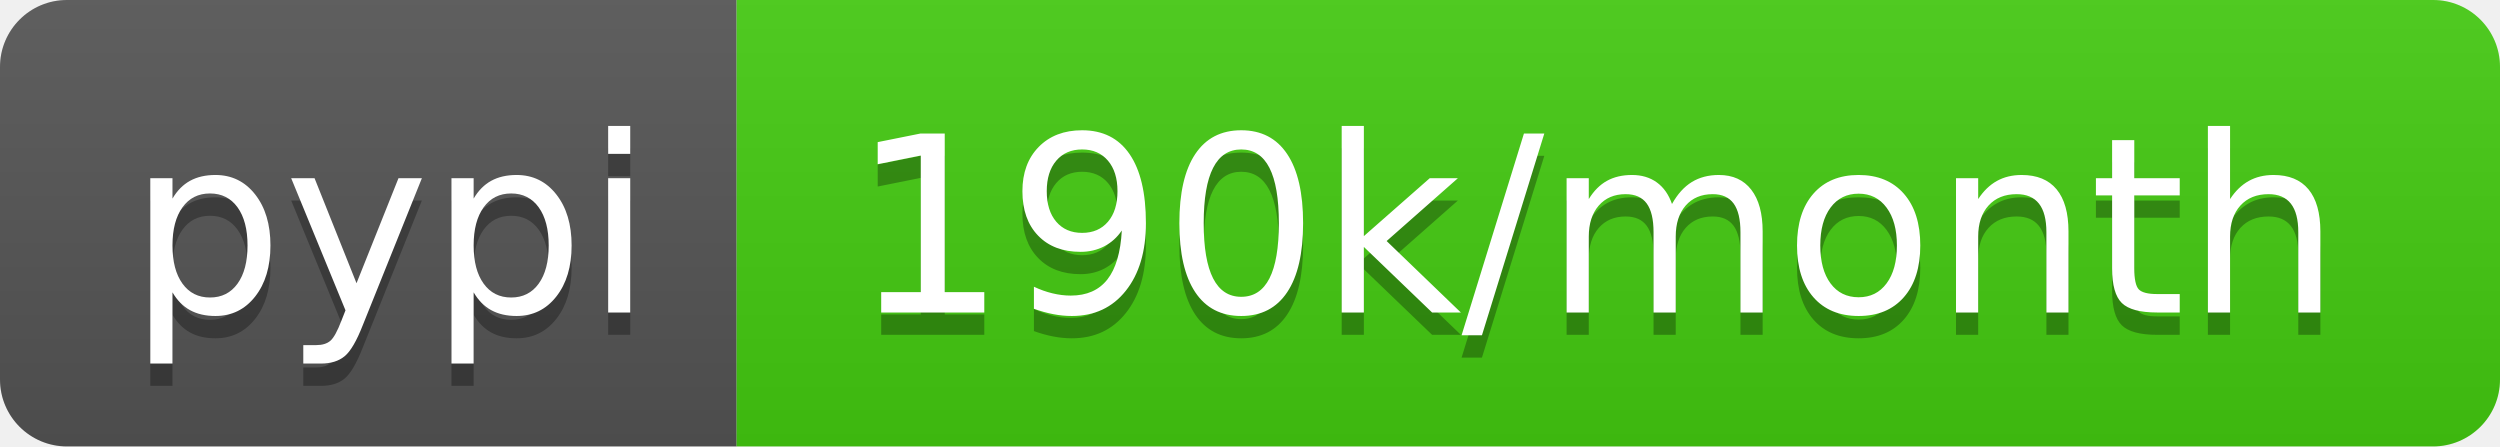
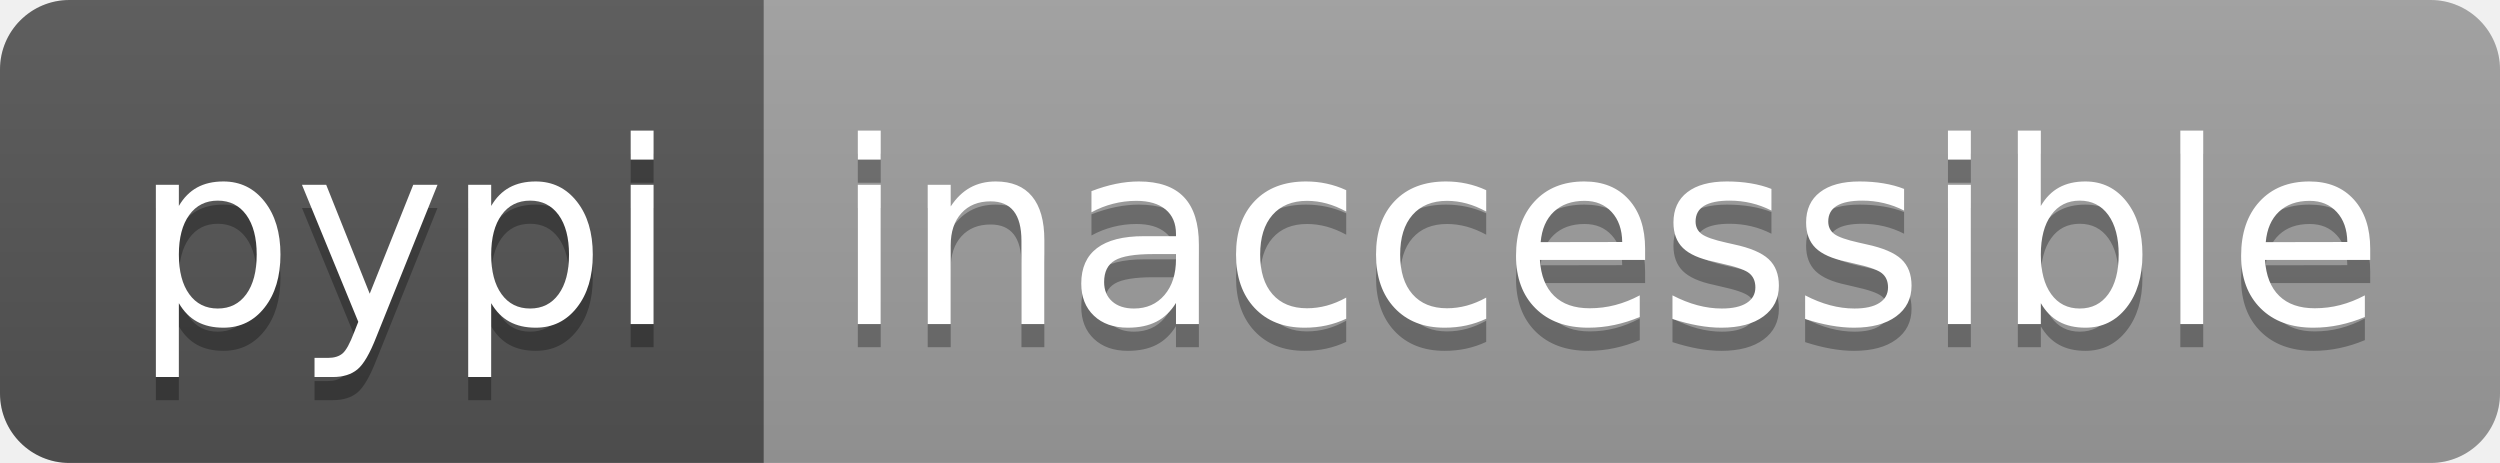
- <svg xmlns="http://www.w3.org/2000/svg" width="112" height="20">
+ <svg xmlns="http://www.w3.org/2000/svg" width="108" height="20">
  <linearGradient id="b" x2="0" y2="100%">
    <stop offset="0" stop-color="#bbb" stop-opacity=".1" />
    <stop offset="1" stop-opacity=".1" />
  </linearGradient>
  <clipPath id="a">
-     <rect width="112" height="20" rx="3" fill="#fff" />
+     <rect width="108" height="20" rx="3" fill="#fff" />
  </clipPath>
  <g clip-path="url(#a)">
    <path fill="#555" d="M0 0h33v20H0z" />
-     <path fill="#4c1" d="M33 0h79v20H33z" />
-     <path fill="url(#b)" d="M0 0h112v20H0z" />
+     <path fill="#9f9f9f" d="M33 0h75v20H33z" />
+     <path fill="url(#b)" d="M0 0h108v20H0z" />
  </g>
  <g fill="#fff" text-anchor="middle" font-family="DejaVu Sans,Verdana,Geneva,sans-serif" font-size="110">
    <text x="175" y="150" fill="#010101" fill-opacity=".3" transform="scale(.1)" textLength="230">pypi</text>
    <text x="175" y="140" transform="scale(.1)" textLength="230">pypi</text>
-     <text x="715" y="150" fill="#010101" fill-opacity=".3" transform="scale(.1)" textLength="690">190k/month</text>
-     <text x="715" y="140" transform="scale(.1)" textLength="690">190k/month</text>
+     <text x="695" y="150" fill="#010101" fill-opacity=".3" transform="scale(.1)" textLength="650">inaccessible</text>
+     <text x="695" y="140" transform="scale(.1)" textLength="650">inaccessible</text>
  </g>
</svg>
